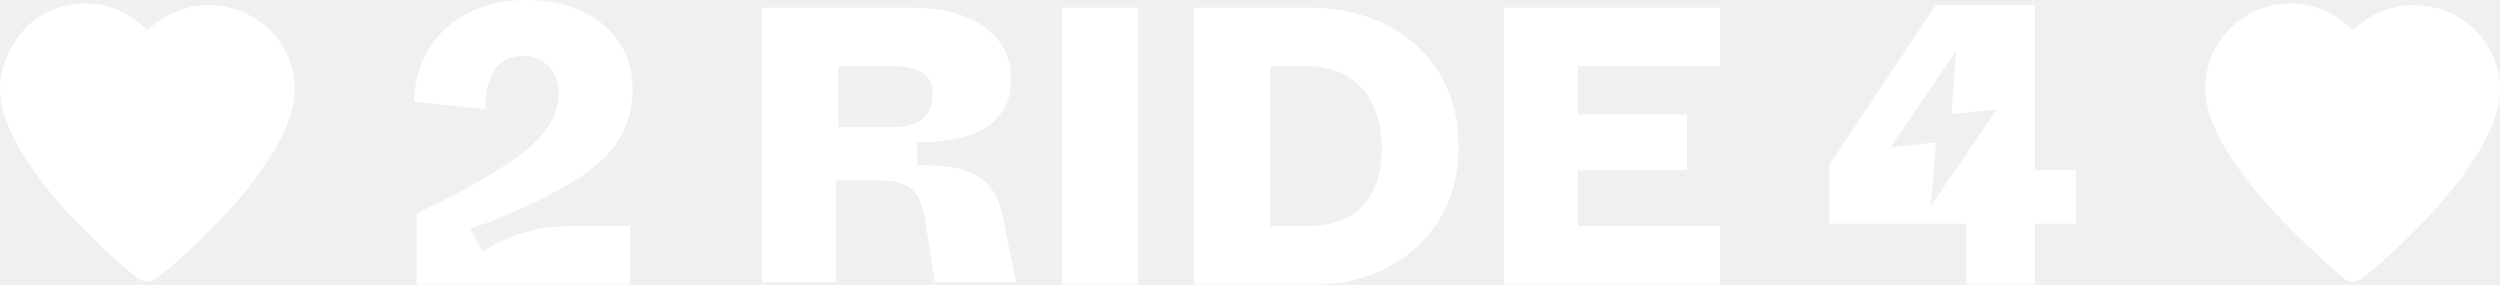
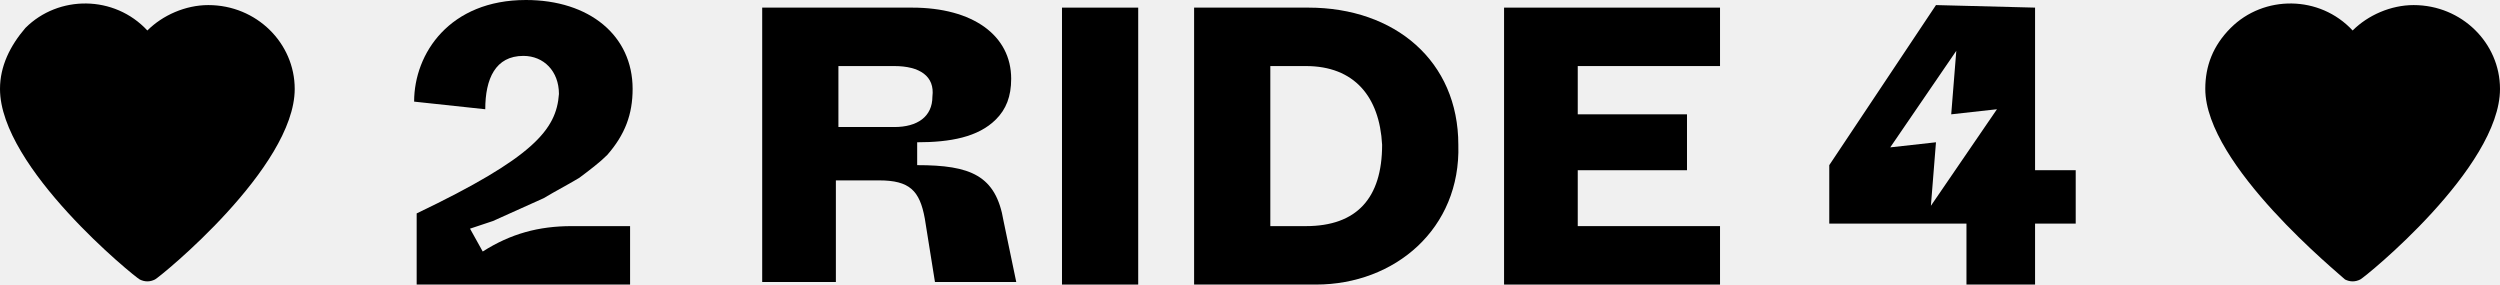
- <svg xmlns="http://www.w3.org/2000/svg" xmlns:xlink="http://www.w3.org/1999/xlink" version="1.1" id="Calque_1" x="0px" y="0px" viewBox="0 0 98.4 11.2" style="enable-background:new 0 0 98.4 11.2;" xml:space="preserve">
-   <style type="text/css">
- 	.st0{clip-path:url(#SVGID_2_);}
- 	.st1{clip-path:url(#SVGID_4_);fill:#FFFFFF;}
- </style>
+ <svg xmlns="http://www.w3.org/2000/svg" version="1.1" id="Calque_1" x="0px" y="0px" viewBox="0 0 98.4 11.2" style="enable-background:new 0 0 98.4 11.2;" xml:space="preserve">
+   <path d="M95,0.2c-0.9,0-1.8,0.4-2.4,1c-1.3-1.4-3.5-1.4-4.8-0.1c-0.7,0.7-1,1.5-1,2.4c0,3,5.3,7.3,5.5,7.5c0.2,0.1,0.4,0.1,0.6,0  c0.2-0.1,5.5-4.4,5.5-7.5C98.4,1.7,96.9,0.2,95,0.2z" />
  <g>
-     <defs>
-       <path id="SVGID_1_" d="M35.2,2.6h-2.2V5h2.2c0.9,0,1.5-0.4,1.5-1.2C36.8,3,36.2,2.6,35.2,2.6z M77,2l-2.6,3.8l1.8-0.2L76,8.1    l2.6-3.8l-1.8,0.2L77,2z M51.4,2.6H50v6.3h1.4c2,0,3-1.1,3-3.2C54.3,3.8,53.3,2.6,51.4,2.6z M1,1.1c1.3-1.3,3.5-1.3,4.8,0.1    c0.6-0.6,1.5-1,2.4-1c1.9,0,3.4,1.5,3.4,3.3c0,3.1-5.3,7.4-5.5,7.5c-0.2,0.1-0.4,0.1-0.6,0C5.3,10.9,0,6.6,0,3.5    C0,2.6,0.4,1.8,1,1.1z M87.8,1.1c1.3-1.3,3.5-1.3,4.8,0.1c0.6-0.6,1.5-1,2.4-1c1.9,0,3.4,1.5,3.4,3.3c0,3.1-5.3,7.4-5.5,7.5    c-0.2,0.1-0.4,0.1-0.6,0c-0.2-0.2-5.5-4.5-5.5-7.5C86.8,2.6,87.1,1.8,87.8,1.1z M80.1,0.3v6.4h1.6v2.1h-1.6v2.4h-2.7V8.8h-5.4V6.5    l4.2-6.3H80.1z M67.7,0.3v2.3h-5.6v1.9h4.3v2.2h-4.3v2.2h5.6v2.3h-8.5V0.3H67.7z M51.5,0.3c3.4,0,5.9,2.1,5.9,5.4    c0.1,3.3-2.5,5.5-5.6,5.5l-4.8,0V0.3H51.5z M44.8,0.3v10.9h-3V0.3H44.8z M35.9,0.3c2.4,0,3.9,1.1,3.9,2.8c0,0.7-0.2,1.2-0.6,1.6    c-0.7,0.7-1.8,0.9-3.1,0.9v0.9c2.1,0,3.1,0.4,3.4,2.2l0.5,2.4h-3.2l-0.4-2.5c-0.2-1.1-0.6-1.5-1.8-1.5h-1.7v4h-2.9V0.3H35.9z     M20.7,0c2.5,0,4.2,1.4,4.2,3.5c0,1-0.3,1.8-1,2.6c-0.3,0.3-0.7,0.6-1.1,0.9c-0.5,0.3-0.9,0.5-1.4,0.8l-2,0.9L18.5,9L19,9.9    c1.1-0.7,2.2-1,3.5-1h2.3v2.3h-8.4V8.4C21,6.2,21.9,5.1,22,3.7c0-0.9-0.6-1.5-1.4-1.5c-1.1,0-1.5,0.9-1.5,2.1L16.3,4    C16.3,2.1,17.7,0,20.7,0z" />
-     </defs>
-     <clipPath id="SVGID_2_">
-       <use xlink:href="#SVGID_1_" style="overflow:visible;" />
-     </clipPath>
-     <g class="st0">
-       <defs>
-         <rect id="SVGID_3_" x="-671" y="-114" width="1440" height="6380" />
-       </defs>
-       <clipPath id="SVGID_4_">
-         <use xlink:href="#SVGID_3_" style="overflow:visible;" />
-       </clipPath>
-       <rect x="-5" y="-5" class="st1" width="108.4" height="21.2" />
-     </g>
+     <path d="M51.5,0.3H47v10.9h4.8c3.1,0,5.7-2.2,5.6-5.5C57.4,2.4,54.9,0.3,51.5,0.3z M51.4,8.9H50V2.6h1.4c1.9,0,2.9,1.2,3,3.1   C54.4,7.8,53.4,8.9,51.4,8.9z" />
+     <polygon points="59.2,11.2 67.7,11.2 67.7,8.9 62.1,8.9 62.1,6.7 66.4,6.7 66.4,4.5 62.1,4.5 62.1,2.6 67.7,2.6 67.7,0.3 59.2,0.3     " />
+     <path d="M80.1,0.3L80.1,0.3l-3.9-0.1L72,6.5v2.3h5.4v2.4h2.7V8.8h1.6V6.7h-1.6V0.3z M76,8.1l0.2-2.5l-1.8,0.2L77,2l-0.2,2.5   l1.8-0.2L76,8.1z" />
+     <path d="M36.1,6.5V5.6c1.3,0,2.4-0.2,3.1-0.9c0.4-0.4,0.6-0.9,0.6-1.6c0-1.7-1.5-2.8-3.9-2.8H30v10.8h2.9v-4h1.7   c1.2,0,1.6,0.4,1.8,1.5l0.4,2.5H40l-0.5-2.4C39.2,6.9,38.2,6.5,36.1,6.5z M35.2,5H33V2.6h2.2c1,0,1.6,0.4,1.5,1.2   C36.7,4.6,36.1,5,35.2,5z" />
+     <path d="M21.4,7.8c0.5-0.3,0.9-0.5,1.4-0.8c0.4-0.3,0.8-0.6,1.1-0.9c0.7-0.8,1-1.6,1-2.6c0-2.1-1.7-3.5-4.2-3.5c-3,0-4.4,2.1-4.4,4   l2.8,0.3c0-1.2,0.4-2.1,1.5-2.1c0.8,0,1.4,0.6,1.4,1.5c-0.1,1.4-1,2.5-5.6,4.7v2.8h8.4V8.9h-2.3c-1.3,0-2.4,0.3-3.5,1L18.5,9   l0.9-0.3L21.4,7.8z" />
+     <rect x="41.8" y="0.3" width="3" height="10.9" />
  </g>
+   <path d="M8.2,0.2c-0.9,0-1.8,0.4-2.4,1C4.5-0.2,2.3-0.2,1,1.1C0.4,1.8,0,2.6,0,3.5c0,3.1,5.3,7.4,5.5,7.5c0.2,0.1,0.4,0.1,0.6,0  c0.2-0.1,5.5-4.4,5.5-7.5C11.6,1.7,10.1,0.2,8.2,0.2z" />
</svg>
